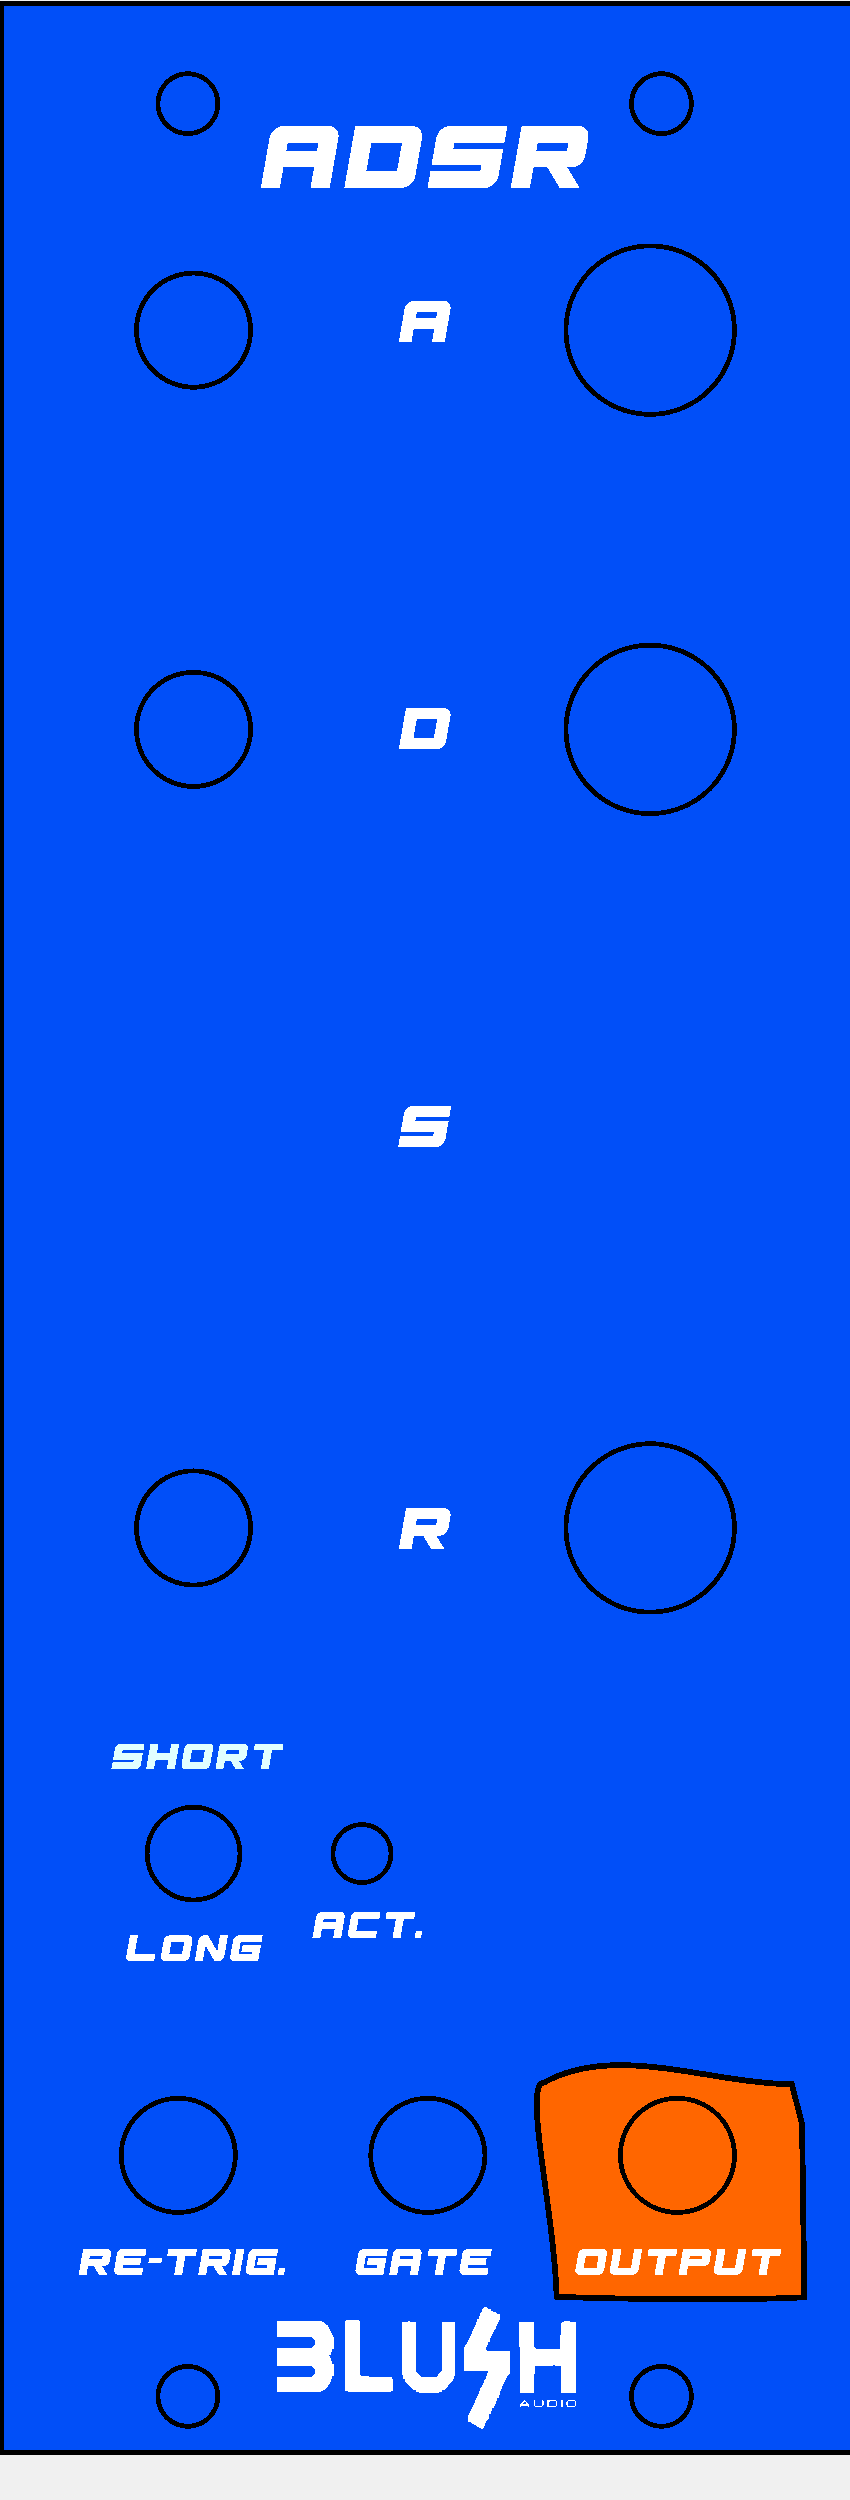
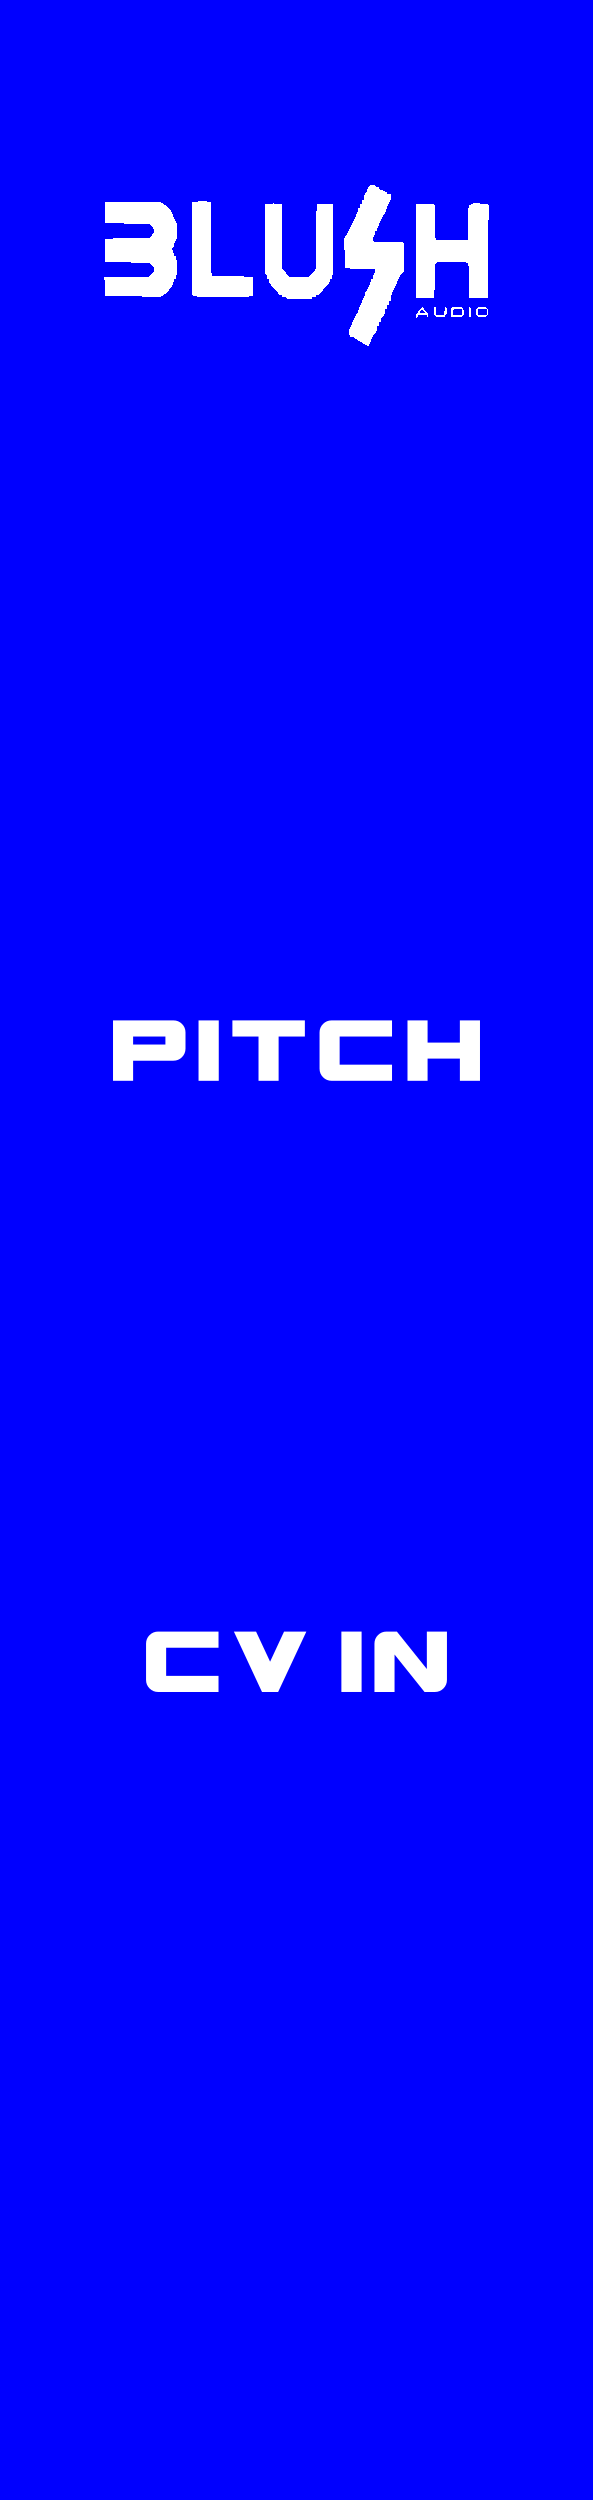
- <svg xmlns="http://www.w3.org/2000/svg" width="45.39mm" height="133.579mm" viewBox="4010 2874.6 178.7 525.9" version="1.1" id="svg101">
-   <defs id="defs105" />
-   <style type="text/css" id="style11">
- *[layerid="1"] {stroke:#000000;fill:#000000;}
- *[layerid="2"] {stroke:#000000;fill:#000000;}
- *[layerid="3"] {stroke:#000000;fill:#000000;}
- *[layerid="4"] {stroke:#000000;fill:#000000;}
- *[layerid="5"] {stroke:#000000;fill:#000000;}
- *[layerid="6"] {stroke:#000000;fill:#000000;}
- *[layerid="7"] {stroke:#000000;fill:#000000;}
- *[layerid="8"] {stroke:#000000;fill:#000000;}
- *[layerid="9"] {stroke:#000000;fill:#000000;}
- *[layerid="10"] {stroke:#000000;fill:#000000;}
- *[layerid="11"] {stroke:#000000;fill:#000000;}
- *[layerid="12"] {stroke:#000000;fill:#000000;}
- *[layerid="13"] {stroke:#000000;fill:#000000;}
- *[layerid="14"] {stroke:#000000;fill:#000000;}
- *[layerid="15"] {stroke:#000000;fill:#000000;}
- *[layerid="19"] {stroke:#000000;fill:#000000;}
- *[layerid="21"] {stroke:#000000;fill:#000000;}
- *[layerid="22"] {stroke:#000000;fill:#000000;}
- *[layerid="23"] {stroke:#000000;fill:#000000;}
- *[layerid="24"] {stroke:#000000;fill:#000000;}
- *[layerid="25"] {stroke:#000000;fill:#000000;}
- *[layerid="26"] {stroke:#000000;fill:#000000;}
- *[layerid="27"] {stroke:#000000;fill:#000000;}
- *[layerid="28"] {stroke:#000000;fill:#000000;}
- *[layerid="29"] {stroke:#000000;fill:#000000;}
- *[layerid="30"] {stroke:#000000;fill:#000000;}
- *[layerid="31"] {stroke:#000000;fill:#000000;}
- *[layerid="32"] {stroke:#000000;fill:#000000;}
- *[layerid="33"] {stroke:#000000;fill:#000000;}
- *[layerid="34"] {stroke:#000000;fill:#000000;}
- *[layerid="35"] {stroke:#000000;fill:#000000;}
- *[layerid="36"] {stroke:#000000;fill:#000000;}
- *[layerid="37"] {stroke:#000000;fill:#000000;}
- *[layerid="38"] {stroke:#000000;fill:#000000;}
- *[layerid="39"] {stroke:#000000;fill:#000000;}
- *[layerid="40"] {stroke:#000000;fill:#000000;}
- *[layerid="41"] {stroke:#000000;fill:#000000;}
- *[layerid="42"] {stroke:#000000;fill:#000000;}
- *[layerid="43"] {stroke:#000000;fill:#000000;}
- *[layerid="44"] {stroke:#000000;fill:#000000;}
- *[layerid="45"] {stroke:#000000;fill:#000000;}
- *[layerid="46"] {stroke:#000000;fill:#000000;}
- *[layerid="47"] {stroke:#000000;fill:#000000;}
- *[layerid="48"] {stroke:#000000;fill:#000000;}
- *[layerid="49"] {stroke:#000000;fill:#000000;}
- *[layerid="50"] {stroke:#000000;fill:#000000;}
- *[layerid="51"] {stroke:#000000;fill:#000000;}
- *[layerid="52"] {stroke:#000000;fill:#000000;}
- *[layerid="99"] {stroke:#000000;fill:#000000;}
- *[layerid="100"] {stroke:#000000;fill:#000000;}
- *[layerid="101"] {stroke:#000000;fill:#000000;}
- *[layerid="Hole"] {stroke:#000000;fill:#000000;}
- *[layerid="DRCError"] {stroke:#000000;fill:#000000;}
- *[fill="none"] {fill: none;}
- *[stroke="none"] {stroke: none;}
- path, polyline, polygon, line {stroke-linecap:round;}
- g[c_partid="part_pad"][layerid="1"] ellipse:not([c_etype="pad_outer"]) {fill:#000000;}
- g[c_partid="part_pad"][layerid="1"] polygon:not([c_etype="pad_outer"]) {fill:#000000;}
- g[c_partid="part_pad"][layerid="1"] polyline:not([c_etype="pad_outer"]) {stroke:#000000;}
- g[c_partid="part_pad"][layerid="2"] ellipse:not([c_etype="pad_outer"]) {fill:#000000;}
- g[c_partid="part_pad"][layerid="2"] polygon:not([c_etype="pad_outer"]) {fill:#000000;}
- g[c_partid="part_pad"][layerid="2"] polyline:not([c_etype="pad_outer"]) {stroke:#000000;}
- g[c_partid="part_pad"][layerid="11"] ellipse:not([c_etype="pad_outer"]) {fill:#000000;}
- g[c_partid="part_pad"][layerid="11"] polygon:not([c_etype="pad_outer"]) {fill:#000000;}
- g[c_partid="part_pad"][layerid="11"] polyline:not([c_etype="pad_outer"]) {stroke:#000000;}
- g[c_partid="part_pad"][layerid="11"] circle {fill:#FFFFFF;}
- g[c_partid="part_pad"][layerid="11"] &gt; polyline:nth-of-type(2) {stroke:#FFFFFF;}
- g[c_partid="part_pad"][layerid="11"][c_shape="ELLIPSE"]  polyline:nth-last-of-type(1) {stroke:#FFFFFF;}
- g[c_partid="part_pad"][layerid="11"][c_shape="RECT"]  polyline:nth-last-of-type(1) {stroke:#FFFFFF;}
- g[c_partid="part_pad"][layerid="11"][c_shape="POLYGON"]  polyline:nth-last-of-type(1) {stroke:#FFFFFF;}
- g[c_partid="part_via"] &gt; * + circle, #gCurParts g[c_partid="part_via"] &gt; * + circle {fill:#FFFFFF;}
- g[c_partid="part_pad"] &gt; polygon[c_etype="pad_outer"], #gCurParts g[c_partid="part_pad"] &gt; polygon[c_etype="pad_outer"] {stroke-linejoin: miter;stroke-miterlimit: 100;}
- g[c_partid="part_hole"] &gt; circle {fill: #FFFFFF;}path, polyline, polygon {stroke-linejoin:round;}
- rect, circle, ellipse, polyline, line, polygon, path {shape-rendering:crispEdges;}
- </style>
-   <g id="layer1" style="display:inline">
-     <path style="fill:#ff6600;stroke-width:0.651" d="M 10.423,252.433 V 10.423 H 85.664 160.906 V 252.433 494.442 H 85.664 10.423 Z" id="path589" transform="matrix(1.041664,0,0,1.041664,4010,2874.6)" />
-     <path style="fill:#ff6600;stroke-width:0.651" d="M 10.423,252.433 V 10.423 H 85.664 160.906 V 252.433 494.442 H 85.664 10.423 Z" id="path628" transform="matrix(1.041664,0,0,1.041664,4010,2874.6)" />
-     <path style="fill:#ff6600;stroke-width:0.651" d="M 10.423,252.433 V 10.423 H 85.664 160.906 V 252.433 494.442 H 85.664 10.423 Z" id="path667" transform="matrix(1.041664,0,0,1.041664,4010,2874.6)" />
+ <svg xmlns="http://www.w3.org/2000/svg" width="30.48mm" height="128.5mm" viewBox="0 0 30.48 128.5" version="1.1" id="svg8">
+   <defs id="defs2" />
+   <g id="layer3" style="display:inline;mix-blend-mode:normal">
+     <rect style="display:inline;opacity:1;vector-effect:none;fill:#0000ff;fill-opacity:1;fill-rule:evenodd;stroke:none;stroke-width:0.649;stroke-linecap:butt;stroke-linejoin:miter;stroke-miterlimit:4;stroke-dasharray:none;stroke-dashoffset:0;stroke-opacity:1;paint-order:normal" id="rect420" width="30.48" height="128.5" x="5.9211732e-17" y="168.5" transform="translate(0,-168.5)" />
  </g>
-   <rect x="4010.351" y="2874.954" width="184.935" height="515.546" fill="#ffffff" stroke="none" id="rect13" style="fill:#014ff8;fill-opacity:1;stroke-width:1.007" />
-   <g c_partid="part_hole" c_etype="pinpart" c_shapetype="group" c_origin="4050.709,3112.024" layerid="11" id="gge42" locked="0" />
-   <g c_partid="part_hole" c_etype="pinpart" c_shapetype="group" c_origin="4146.772,3112.024" layerid="11" id="gge114" locked="0" />
-   <g c_partid="part_pcbtext" c_etype="pinpart" c_origin="4063.414,2914.122" c_rotation="0" c_mirror="0" id="gge1356" locked="0" layerid="3" c_shapetype="group" />
-   <g c_partid="part_pcbtext" c_etype="pinpart" c_origin="4092.867,3200.539" c_rotation="0" c_mirror="0" id="gge1423" locked="0" layerid="3" c_shapetype="group" />
-   <g c_partid="part_pcbtext" c_etype="pinpart" c_origin="4025.906,3353.098" c_rotation="0" c_mirror="0" id="gge1459" locked="0" layerid="3" c_shapetype="group" />
-   <polyline points="4020 2884.595 4178.661 2884.595 4178.661 3390.5 4020 3390.5 4020 2884.595" stroke-width="1" stroke-linecap="round" fill="none" layerid="10" net="" id="gge819" locked="0" transform="matrix(1.166612,0,0,1.018305,-679.5889,-62.06242)" />
-   <path style="fill:#ff6600;stroke:#000000;stroke-width:1.216px;stroke-linecap:butt;stroke-linejoin:miter;stroke-opacity:1" d="m 4124.467,3312.669 c 15.249,-8.341 34.726,0.234 52.09,0.352 l 2.166,8.383 0.48,36.439 c -12.002,0.748 -40.095,0.413 -52.09,-0.11 -0.608,-18.494 -7.14,-44.939 -2.646,-45.063 z" id="path5461" />
-   <g id="layer2" style="display:inline">
-     <g c_partid="part_hole" c_etype="pinpart" c_shapetype="group" c_origin="4049.528,2896.406" layerid="11" id="gge16" locked="1" transform="translate(-5.1980535e-5,-1.9111992e-5)">
-       <circle cx="4049.528" cy="2896.406" r="6.299" stroke-width="1" fill-opacity="0" id="circle15" />
+   <g id="layer4" style="display:inline;mix-blend-mode:normal">
+     <path d="m 18.95,9.598 c -0.043,0.053 -0.078,0.136 -0.078,0.184 0,0.048 -0.016,0.088 -0.035,0.089 -0.042,0 -0.152,0.256 -0.152,0.353 v 0.069 h -0.047 -0.047 v 0.105 0.105 h -0.047 -0.047 v 0.105 0.105 h -0.047 -0.047 v 0.077 c 0,0.043 -0.045,0.167 -0.101,0.277 -0.055,0.11 -0.181,0.374 -0.279,0.587 -0.098,0.213 -0.211,0.429 -0.252,0.48 l -0.074,0.092 0.013,0.785 0.013,0.785 0.786,0.015 0.786,0.015 -0.031,0.144 c -0.017,0.079 -0.049,0.152 -0.071,0.161 -0.022,0.01 -0.04,0.063 -0.04,0.119 v 0.101 h -0.047 -0.047 v 0.074 c 0,0.088 -0.196,0.524 -0.246,0.55 -0.019,0.01 -0.035,0.048 -0.035,0.085 0,0.037 -0.084,0.252 -0.188,0.477 -0.103,0.225 -0.188,0.442 -0.188,0.482 0,0.039 -0.016,0.072 -0.036,0.072 -0.02,0 -0.074,0.089 -0.12,0.198 -0.046,0.109 -0.135,0.304 -0.198,0.435 -0.117,0.244 -0.136,0.351 -0.086,0.496 l 0.029,0.083 h 0.079 c 0.044,0 0.099,0.02 0.124,0.045 0.064,0.065 0.679,0.429 0.725,0.429 0.042,0 0.187,-0.298 0.187,-0.384 0,-0.028 0.037,-0.09 0.082,-0.137 0.106,-0.11 0.199,-0.298 0.199,-0.4 v -0.08 h 0.047 0.047 V 16.669 16.564 h 0.047 0.047 v -0.105 -0.105 h 0.043 c 0.05,0 0.191,-0.298 0.191,-0.403 v -0.071 h 0.047 0.047 v -0.105 -0.105 h 0.047 0.047 v -0.105 -0.105 h 0.047 0.047 v -0.123 -0.123 l 0.233,-0.515 0.233,-0.515 0.099,-0.097 0.099,-0.097 0.012,-0.517 c 0.006,-0.284 0.003,-0.629 -0.009,-0.767 l -0.021,-0.25 h -0.736 -0.736 l -0.049,-0.055 -0.049,-0.055 0.022,-0.129 0.022,-0.129 h 0.041 0.041 v -0.105 -0.105 h 0.047 0.047 l 0.004,-0.092 c 0.003,-0.051 0.065,-0.211 0.14,-0.356 0.075,-0.145 0.149,-0.305 0.165,-0.356 0.016,-0.051 0.048,-0.092 0.071,-0.092 h 0.041 v -0.074 c 0,-0.041 0.063,-0.209 0.141,-0.374 l 0.141,-0.301 V 10.103 9.976 h -0.094 -0.094 v -0.04 c 0,-0.048 -0.228,-0.171 -0.315,-0.171 h -0.062 l -0.027,-0.079 -0.027,-0.079 h -0.086 c -0.047,0 -0.099,-0.024 -0.115,-0.053 l -0.029,-0.053 h -0.107 -0.107 l -0.078,0.096 m -8.998,0.783 -0.082,0.024 v 2.387 2.387 l 0.147,0.033 0.147,0.033 h 1.319 1.319 l 0.107,-0.032 0.107,-0.032 -0.013,-0.481 -0.013,-0.481 -1.038,-0.014 -1.038,-0.014 -0.028,-0.118 -0.028,-0.118 v -1.773 -1.773 l -0.074,-0.032 c -0.083,-0.036 -0.702,-0.033 -0.828,0.004 m -4.564,0.086 c -0.013,0.039 -0.018,0.282 -0.01,0.54 l 0.014,0.47 1.14,0.014 1.14,0.014 0.114,0.128 0.114,0.128 v 0.11 0.11 l -0.114,0.128 -0.114,0.128 -1.14,0.014 -1.14,0.014 v 0.606 0.606 l 1.147,0.014 1.147,0.014 0.108,0.114 0.108,0.114 v 0.107 0.107 L 7.777,14.099 7.651,14.247 H 6.509 5.367 l 0.013,0.487 0.013,0.487 1.428,0.014 1.428,0.014 0.143,-0.076 c 0.228,-0.122 0.541,-0.551 0.541,-0.741 v -0.08 h 0.047 0.047 v -0.105 -0.105 h 0.047 0.047 v -0.395 -0.395 h -0.047 -0.047 v -0.105 -0.105 h -0.047 -0.047 v -0.08 c 0,-0.044 -0.026,-0.13 -0.059,-0.191 l -0.059,-0.112 0.059,-0.024 c 0.032,-0.013 0.059,-0.053 0.059,-0.088 0,-0.094 0.111,-0.348 0.152,-0.348 h 0.035 v -0.362 -0.362 L 8.936,11.167 8.75,10.76 8.621,10.646 C 8.55,10.583 8.441,10.502 8.38,10.466 L 8.267,10.4 H 6.841 5.415 l -0.024,0.07 m 8.291,0.017 -0.059,0.027 v 1.784 1.784 l 0.047,0.033 0.047,0.033 v 0.102 0.102 h 0.047 0.047 v 0.079 0.079 l 0.277,0.317 0.277,0.317 h 0.074 0.074 v 0.053 0.053 h 0.091 0.091 l 0.029,0.053 0.029,0.053 h 0.627 0.627 l 0.029,-0.053 0.029,-0.053 h 0.091 0.091 v -0.053 -0.053 h 0.077 0.077 l 0.275,-0.324 0.275,-0.324 v -0.071 -0.071 h 0.047 0.047 v -0.105 -0.105 h 0.047 0.047 v -1.817 -1.817 l -0.107,-0.03 c -0.059,-0.016 -0.254,-0.023 -0.434,-0.014 l -0.327,0.016 -0.012,1.668 -0.012,1.668 -0.192,0.216 -0.192,0.216 H 15.382 14.901 l -0.193,-0.211 -0.193,-0.211 v -1.655 -1.654 l -0.074,-0.032 c -0.088,-0.038 -0.673,-0.035 -0.758,0.003 m 7.783,0.003 -0.106,0.023 0.012,2.407 0.012,2.407 h 0.469 0.469 l 0.024,-0.879 0.024,-0.879 0.039,-0.044 0.039,-0.044 0.615,-0.017 0.615,-0.017 0.201,0.034 0.2,0.034 0.013,0.906 0.013,0.906 h 0.492 0.492 l 0.012,-2.404 0.012,-2.404 -0.147,-0.033 c -0.081,-0.018 -0.259,-0.033 -0.396,-0.033 h -0.249 l -0.119,0.051 -0.119,0.051 -0.013,0.885 -0.013,0.885 -0.797,0.015 -0.797,0.015 -0.059,-0.09 -0.059,-0.09 v -0.827 -0.827 l -0.106,-0.032 c -0.116,-0.035 -0.606,-0.032 -0.774,0.004 m 0.091,5.461 -0.149,0.172 v 0.1 0.1 l 0.056,-0.063 0.056,-0.063 h 0.202 0.202 v 0.053 c 0,0.029 0.021,0.053 0.047,0.053 h 0.047 v -0.092 -0.092 l -0.156,-0.17 -0.156,-0.17 -0.149,0.172 m 0.742,0.013 v 0.188 l 0.067,0.075 0.067,0.075 h 0.197 0.198 l 0.062,-0.092 0.062,-0.092 v -0.142 -0.142 l -0.044,-0.031 -0.044,-0.03 -0.015,0.199 -0.015,0.199 -0.223,0.016 -0.223,0.016 v -0.214 -0.214 h -0.047 -0.047 v 0.188 m 0.922,-0.153 c -0.017,0.019 -0.031,0.138 -0.031,0.264 v 0.228 h 0.261 0.261 l 0.067,-0.075 0.067,-0.075 v -0.113 -0.113 l -0.067,-0.075 -0.067,-0.075 h -0.23 c -0.126,0 -0.244,0.016 -0.261,0.035 m 0.907,0.228 v 0.27 l 0.047,-0.033 0.047,-0.033 v -0.205 -0.205 l -0.047,-0.033 -0.047,-0.033 v 0.27 m 0.387,-0.185 -0.059,0.075 v 0.111 0.111 l 0.067,0.075 0.067,0.075 h 0.194 0.194 l 0.067,-0.075 0.067,-0.075 v -0.113 -0.113 l -0.067,-0.075 -0.067,-0.075 -0.203,0.003 -0.203,0.003 -0.059,0.075 m -2.684,0.207 c 0,0.016 -0.053,0.03 -0.117,0.03 h -0.117 v -0.042 c 0,-0.023 0.024,-0.069 0.053,-0.102 l 0.053,-0.06 0.064,0.072 c 0.035,0.04 0.064,0.085 0.064,0.102 m 1.923,-0.023 V 16.201 h -0.234 -0.234 v -0.123 c 0,-0.17 0.032,-0.193 0.266,-0.193 h 0.203 v 0.158 m 1.266,0 v 0.158 h -0.234 -0.234 v -0.158 -0.158 h 0.234 0.234 v 0.158" id="gge1502" stroke="none" layerid="3" style="display:inline;fill:#ffffff;fill-opacity:1;stroke:none;stroke-width:0.318;stroke-linecap:round;stroke-linejoin:round;shape-rendering:crispEdges" />
+     <g aria-label="Pitch" id="text2164" style="font-size:5.644px;line-height:1.25;font-family:Excluded;-inkscape-font-specification:'Excluded, Normal';fill:#ffffff;stroke-width:0.265" transform="translate(0,0.5291666)">
+       <path d="m 8.914,51.919 q 0.26,0 0.44,0.181 0.181,0.181 0.181,0.44 v 0.83 q 0,0.254 -0.181,0.44 -0.181,0.181 -0.44,0.181 H 6.842 v 1.033 H 5.809 V 51.919 Z M 8.502,53.161 V 52.749 H 6.842 v 0.412 z" id="path11476" />
+       <path d="m 10.205,55.024 v -3.104 h 1.039 v 3.104 z" id="path11478" />
+       <path d="m 15.67,51.919 v 0.83 h -1.349 v 2.275 h -1.033 v -2.275 h -1.343 v -0.83 z" id="path11480" />
+       <path d="m 17.458,52.749 v 1.445 h 2.692 v 0.83 h -3.104 q -0.26,0 -0.44,-0.181 -0.181,-0.181 -0.181,-0.44 v -1.863 q 0,-0.26 0.181,-0.44 0.181,-0.181 0.44,-0.181 h 3.104 v 0.83 z" id="path11482" />
+       <path d="m 24.671,51.919 v 3.104 H 23.638 V 53.884 H 21.978 v 1.14 h -1.033 v -3.104 h 1.033 v 1.14 h 1.659 v -1.14 z" id="path11484" />
    </g>
-     <g c_partid="part_hole" c_etype="pinpart" c_shapetype="group" c_origin="4149.134,2896.406" layerid="11" id="gge1371" locked="1" transform="translate(-5.1980535e-5,-1.9111992e-5)">
-       <circle cx="4149.134" cy="2896.406" r="6.299" stroke-width="1" fill-opacity="0" id="circle60" />
-     </g>
-     <g c_partid="part_hole" c_etype="pinpart" c_shapetype="group" c_origin="4050.709,2944.043" layerid="11" id="gge32" locked="0" transform="translate(-5.1980535e-5,-1.9111992e-5)">
-       <circle cx="4050.709" cy="2944.043" r="12.008" stroke-width="1" fill-opacity="0" id="circle21" />
-     </g>
-     <g c_partid="part_hole" c_etype="pinpart" c_shapetype="group" c_origin="4146.772,2944.043" layerid="11" id="gge116" locked="0" transform="translate(-5.1980535e-5,-1.9111992e-5)">
-       <circle cx="4146.772" cy="2944.043" r="17.716" stroke-width="1" fill-opacity="0" id="circle42" />
-     </g>
-     <g c_partid="part_hole" c_etype="pinpart" c_shapetype="group" c_origin="4050.709,3028.032" layerid="11" id="gge37" locked="0" transform="translate(-5.1980535e-5,-1.9111992e-5)">
-       <circle cx="4050.709" cy="3028.032" r="12.008" stroke-width="1" fill-opacity="0" id="circle24" />
-     </g>
-     <g c_partid="part_hole" c_etype="pinpart" c_shapetype="group" c_origin="4146.772,3028.032" layerid="11" id="gge115" locked="0" transform="translate(-5.1980535e-5,-1.9111992e-5)">
-       <circle cx="4146.772" cy="3028.032" r="17.716" stroke-width="1" fill-opacity="0" id="circle39" />
-     </g>
-     <circle cx="4146.772" cy="3112.024" r="17.716" stroke-width="1" fill-opacity="0" id="circle36" transform="translate(-5.1980535e-5,-1.9111992e-5)" />
-     <circle cx="4050.709" cy="3112.024" r="12.008" stroke-width="1" fill-opacity="0" id="circle27" transform="translate(-5.1980535e-5,-1.9111992e-5)" />
-     <g c_partid="part_hole" c_etype="pinpart" c_shapetype="group" c_origin="4146.772,3196.012" layerid="11" id="gge113" locked="0" transform="translate(-5.1980535e-5,-1.9111992e-5)">
-       <circle cx="4146.772" cy="3196.012" r="17.716" stroke-width="1" fill-opacity="0" id="circle33" />
-     </g>
-     <g c_partid="part_hole" c_etype="pinpart" c_shapetype="group" c_origin="4050.709,3196.012" layerid="11" id="gge47" locked="0" transform="translate(-5.1980535e-5,-1.9111992e-5)">
-       <circle cx="4050.709" cy="3196.012" r="12.008" stroke-width="1" fill-opacity="0" id="circle30" />
-     </g>
-     <g c_partid="part_hole" c_etype="pinpart" c_shapetype="group" c_origin="4086.142,3264.516" layerid="11" id="gge1344" locked="0" transform="translate(-5.1980535e-5,-1.9111992e-5)">
-       <circle cx="4086.142" cy="3264.516" r="6.102" stroke-width="1" fill-opacity="0" id="circle57" />
-     </g>
-     <g c_partid="part_hole" c_etype="pinpart" c_shapetype="group" c_origin="4050.709,3264.516" layerid="11" id="gge1284" locked="0" transform="translate(-5.1980535e-5,-1.9111992e-5)">
-       <circle cx="4050.709" cy="3264.516" r="9.764" stroke-width="1" fill-opacity="0" id="circle45" />
-     </g>
-     <g c_partid="part_hole" c_etype="pinpart" c_shapetype="group" c_origin="4047.5,3328" layerid="11" id="gge1299" locked="0" transform="translate(-5.1980535e-5,-1.9111992e-5)">
-       <circle cx="4047.5" cy="3328" r="12.008" stroke-width="1" fill-opacity="0" id="circle48" />
-     </g>
-     <g c_partid="part_hole" c_etype="pinpart" c_shapetype="group" c_origin="4100,3328" layerid="11" id="gge1314" locked="0" transform="translate(-5.1980535e-5,-1.9111992e-5)">
-       <circle cx="4100" cy="3328" r="12.008" stroke-width="1" fill-opacity="0" id="circle51" />
-     </g>
-     <g c_partid="part_hole" c_etype="pinpart" c_shapetype="group" c_origin="4152.5,3328" layerid="11" id="gge1329" locked="0" transform="translate(-5.1980535e-5,-1.9111992e-5)">
-       <circle cx="4152.5" cy="3328" r="12.008" stroke-width="1" fill-opacity="0" id="circle54" />
-     </g>
-     <g c_partid="part_hole" c_etype="pinpart" c_shapetype="group" c_origin="4149.134,3378.689" layerid="11" id="gge1386" locked="1" transform="translate(-5.1980535e-5,-1.9111992e-5)">
-       <circle cx="4149.134" cy="3378.689" r="6.299" stroke-width="1" fill-opacity="0" id="circle63" />
-     </g>
-     <g c_partid="part_hole" c_etype="pinpart" c_shapetype="group" c_origin="4049.528,3378.689" layerid="11" id="gge21" locked="1" transform="translate(-5.1980535e-5,-1.9111992e-5)">
-       <circle cx="4049.528" cy="3378.689" r="6.299" stroke-width="1" fill-opacity="0" id="circle18" />
+     <g aria-label="CV In" id="text8312" style="font-size:5.644px;line-height:1.25;font-family:Excluded;-inkscape-font-specification:'Excluded, Normal';fill:#ffffff;stroke-width:0.265" transform="translate(0,0.5291667)">
+       <path d="m 8.54,84.164 v 1.445 h 2.692 v 0.83 H 8.128 q -0.26,0 -0.44,-0.181 Q 7.507,86.077 7.507,85.818 v -1.863 q 0,-0.26 0.181,-0.44 0.181,-0.181 0.44,-0.181 h 3.104 v 0.83 z" id="path11505" />
+       <path d="m 14.601,83.334 h 1.146 l -1.451,3.104 h -0.83 l -1.445,-3.104 h 1.14 l 0.722,1.547 z" id="path11507" />
+       <path d="m 17.547,86.438 v -3.104 h 1.039 v 3.104 z" id="path11509" />
+       <path d="m 22.973,83.334 v 2.484 q 0,0.26 -0.181,0.44 -0.181,0.181 -0.44,0.181 h -0.531 l -1.541,-1.925 v 1.925 h -1.033 v -2.484 q 0,-0.26 0.181,-0.44 0.181,-0.181 0.44,-0.181 h 0.531 l 1.541,1.925 v -1.925 z" id="path11511" />
    </g>
  </g>
-   <g id="layer3" style="display:inline">
-     <path c_fontsize="23.622" c_fontfamily="ExcludedItalic" c_text="ADSR" d="m 4069.557,2901.13 h 9.66 q 0.99,0 1.57,0.76 0.58,0.75 0.39,1.84 v 0 l -1.82,10.39 h -4.04 l 0.76,-4.32 h -6.45 l -0.76,4.32 h -4.01 l 1.82,-10.39 q 0.19,-1.09 1.04,-1.84 0.85,-0.76 1.84,-0.76 z m 0.68,5.2 h 6.45 l 0.31,-1.73 h -6.45 z m 14.48,-5.2 h 12.07 q 1,0 1.58,0.76 0.57,0.75 0.39,1.84 v 0 l -1.37,7.79 q -0.19,1.09 -1.04,1.85 -0.85,0.75 -1.85,0.75 v 0 h -12.07 z m 2.34,9.52 h 6.45 l 1.06,-6.05 h -6.44 z m 28.21,-1.3 0.61,-3.45 z m 0.85,-4.75 h -10.49 l -0.24,1.3 h 10.49 l -0.99,5.62 q 0,0.03 -0.01,0.06 -0.01,0.04 -0.01,0.06 v 0 q -0.24,1.04 -1.08,1.76 -0.84,0.72 -1.78,0.72 v 0 h -12.07 l 0.61,-3.47 h 10.47 l 0.23,-1.3 h -10.49 l 1,-5.62 q 0,-0.03 0.01,-0.06 0.01,-0.04 0.01,-0.06 v 0 q 0.24,-1.04 1.07,-1.76 0.84,-0.72 1.79,-0.72 v 0 h 12.09 z m 3.61,-3.47 h 12.07 q 0.99,0 1.57,0.76 0.58,0.75 0.39,1.84 v 0 l -0.61,3.47 q -0.19,1.09 -1.03,1.84 -0.84,0.76 -1.83,0.76 v 0 h -0.97 l 2.62,4.32 h -4.2 l -2.62,-4.32 h -2.88 l -0.78,4.32 h -4.02 z m 3.1,5.2 h 6.45 l 0.3,-1.73 h -6.45 z" stroke="none" stroke-width="0.8" id="path66" transform="translate(-5.1980535e-5,-1.9111992e-5)" style="fill:#ffffff" />
-     <g c_partid="part_pcbtext" c_etype="pinpart" c_origin="4092.914,2946.602" c_rotation="0" c_mirror="0" id="gge1396" locked="0" layerid="3" c_shapetype="group" transform="translate(-5.1980535e-5,-1.9111992e-5)" style="fill:#ffffff">
-       <path c_fontsize="15.748" c_fontfamily="ExcludedItalic" c_text="A" d="m 4097.011,2937.936 h 6.44 q 0.66,0 1.05,0.51 0.38,0.5 0.26,1.23 v 0 l -1.22,6.93 h -2.69 l 0.5,-2.89 h -4.3 l -0.5,2.89 h -2.68 l 1.22,-6.93 q 0.12,-0.73 0.69,-1.23 0.57,-0.51 1.23,-0.51 z m 0.45,3.47 h 4.3 l 0.21,-1.15 h -4.3 z" stroke="none" stroke-width="0.8" id="path69" style="fill:#ffffff" />
-     </g>
-     <g c_partid="part_pcbtext" c_etype="pinpart" c_origin="4092.864,3032.232" c_rotation="0" c_mirror="0" id="gge1405" locked="0" layerid="3" c_shapetype="group" transform="translate(-5.1980535e-5,-1.9111992e-5)" style="fill:#ffffff">
-       <path c_fontsize="15.748" c_fontfamily="ExcludedItalic" c_text="D" d="m 4095.396,3023.57 h 8.05 q 0.66,0 1.05,0.5 0.38,0.51 0.26,1.23 v 0 l -0.92,5.2 q -0.12,0.72 -0.69,1.23 -0.57,0.5 -1.23,0.5 v 0 h -8.04 z m 1.56,6.35 h 4.3 l 0.71,-4.03 h -4.3 z" stroke="none" stroke-width="0.8" id="path72" style="fill:#ffffff" />
-     </g>
-     <g c_partid="part_pcbtext" c_etype="pinpart" c_origin="4092.724,3115.894" c_rotation="0" c_mirror="0" id="gge1414" locked="0" layerid="3" c_shapetype="group" transform="translate(-5.1980535e-5,-1.9111992e-5)" style="fill:#ffffff;fill-opacity:1">
-       <path c_fontsize="15.748" c_fontfamily="ExcludedItalic" c_text="S" d="m 4103.956,3112.713 0.41,-2.3 z m 0.56,-3.17 h -6.99 l -0.16,0.87 h 7 l -0.66,3.75 q 0,0.01 -0.01,0.04 -0.01,0.02 -0.01,0.04 v 0 q -0.16,0.69 -0.72,1.17 -0.56,0.48 -1.19,0.48 v 0 h -8.04 l 0.41,-2.31 h 6.97 l 0.16,-0.87 h -6.99 l 0.66,-3.75 q 0,-0.01 0.01,-0.04 0.01,-0.02 0.01,-0.04 v 0 q 0.15,-0.69 0.71,-1.17 0.56,-0.48 1.19,-0.48 v 0 h 8.06 z" stroke="none" stroke-width="0.8" id="path75" style="fill:#ffffff;fill-opacity:1" />
-     </g>
-     <path c_fontsize="15.748" c_fontfamily="ExcludedItalic" c_text="R" d="m 4095.401,3191.877 h 8.05 q 0.66,0 1.05,0.5 0.38,0.51 0.26,1.23 v 0 l -0.41,2.32 q -0.13,0.72 -0.69,1.23 -0.56,0.5 -1.22,0.5 v 0 h -0.64 l 1.74,2.88 h -2.8 l -1.75,-2.88 h -1.92 l -0.52,2.88 h -2.68 z m 2.06,3.47 h 4.3 l 0.21,-1.15 h -4.3 z" stroke="none" stroke-width="0.8" id="path78" transform="translate(-5.1980535e-5,-1.9111992e-5)" style="fill:#ffffff;fill-opacity:1" />
-     <g c_partid="part_pcbtext" c_etype="pinpart" c_origin="4032.795,3246.799" c_rotation="0" c_mirror="0" id="gge1432" locked="0" layerid="3" c_shapetype="group" transform="translate(-5.1980535e-5,-1.9111992e-5)" style="fill:#e1ffff;fill-opacity:1">
-       <path c_fontsize="9.842" c_fontfamily="ExcludedItalic" c_text="SHORT" d="m 4039.814,3244.808 0.25,-1.43 z m 0.35,-1.98 h -4.37 l -0.1,0.55 h 4.37 l -0.41,2.34 q 0,0.01 0,0.02 -0.01,0.02 -0.01,0.03 v 0 q -0.1,0.43 -0.45,0.73 -0.35,0.3 -0.74,0.3 v 0 h -5.03 l 0.26,-1.45 h 4.36 l 0.09,-0.54 h -4.37 l 0.42,-2.34 q 0,-0.01 0,-0.02 0.01,-0.02 0.01,-0.03 v 0 q 0.1,-0.43 0.45,-0.73 0.35,-0.3 0.74,-0.3 v 0 h 5.04 z m 5.87,-1.44 h 1.68 l -0.95,5.41 h -1.69 l 0.36,-1.99 h -2.69 l -0.35,1.99 h -1.68 l 0.96,-5.41 h 1.67 l -0.34,1.99 h 2.67 z m 3.91,3.96 h 2.68 l 0.45,-2.52 h -2.69 z m 0.03,-3.96 h 4.02 q 0.41,0 0.66,0.31 0.24,0.32 0.16,0.77 v 0 l -0.57,3.25 q -0.08,0.45 -0.44,0.77 -0.35,0.31 -0.76,0.31 v 0 h -4.03 q -0.41,0 -0.65,-0.31 -0.24,-0.32 -0.17,-0.77 v 0 l 0.57,-3.25 q 0.08,-0.45 0.44,-0.77 0.35,-0.31 0.77,-0.31 z m 6.28,0 h 5.03 q 0.42,0 0.66,0.31 0.24,0.32 0.16,0.77 v 0 l -0.25,1.45 q -0.08,0.45 -0.43,0.76 -0.35,0.32 -0.77,0.32 v 0 h -0.4 l 1.09,1.8 h -1.75 l -1.09,-1.8 h -1.2 l -0.33,1.8 h -1.67 z m 1.29,2.16 h 2.69 l 0.13,-0.72 h -2.69 z m 6.07,-2.16 h 6.04 l -0.26,1.44 h -2.18 l -0.7,3.97 h -1.68 l 0.71,-3.97 h -2.19 z" stroke="none" stroke-width="0.8" id="path81" style="fill:#e1ffff;fill-opacity:1" />
-     </g>
-     <g c_partid="part_pcbtext" c_etype="pinpart" c_origin="4035.748,3287.154" c_rotation="0" c_mirror="0" id="gge1441" locked="0" layerid="3" c_shapetype="group" transform="translate(-5.1980535e-5,-1.9111992e-5)" style="fill:#ffffff;fill-opacity:1">
-       <path c_fontsize="9.842" c_fontfamily="ExcludedItalic" c_text="LONG" d="m 4038.308,3285.706 h 4.36 l -0.25,1.45 h -5.04 q -0.41,0 -0.65,-0.32 -0.24,-0.31 -0.16,-0.77 v 0 l 0.77,-4.33 h 1.67 z m 7.29,0 h 2.69 l 0.44,-2.52 h -2.68 z m 0.03,-3.97 h 4.03 q 0.41,0 0.65,0.32 0.24,0.31 0.16,0.77 v 0 l -0.57,3.24 q -0.07,0.46 -0.43,0.77 -0.35,0.32 -0.77,0.32 v 0 h -4.02 q -0.42,0 -0.66,-0.32 -0.24,-0.31 -0.16,-0.77 v 0 l 0.57,-3.24 q 0.08,-0.46 0.43,-0.77 0.36,-0.32 0.77,-0.32 z m 10.65,0 h 1.68 l -0.76,4.33 q -0.08,0.46 -0.44,0.77 -0.35,0.32 -0.76,0.32 v 0 h -0.86 l -1.91,-3.36 -0.59,3.36 h -1.67 l 0.75,-4.33 q 0.08,-0.46 0.44,-0.77 0.35,-0.32 0.77,-0.32 v 0 h 0.85 l 1.91,3.36 z m 8.72,1.45 h -4.37 l -0.44,2.52 h 2.69 l 0.09,-0.54 h -2.18 l 0.26,-1.44 h 3.85 l -0.6,3.43 h -5.04 q -0.41,0 -0.65,-0.32 -0.24,-0.31 -0.16,-0.77 v 0 l 0.57,-3.24 q 0.08,-0.46 0.43,-0.77 0.36,-0.32 0.77,-0.32 v 0 h 5.04 z" stroke="none" stroke-width="0.8" id="path84" style="fill:#ffffff;fill-opacity:1" />
-     </g>
-     <g c_partid="part_pcbtext" c_etype="pinpart" c_origin="4075.118,3282.232" c_rotation="0" c_mirror="0" id="gge1450" locked="0" layerid="3" c_shapetype="group" transform="translate(-5.1980535e-5,-1.9111992e-5)" style="fill:#feffff;fill-opacity:1">
-       <path c_fontsize="9.842" c_fontfamily="ExcludedItalic" c_text="ACT." d="m 4077.676,3276.815 h 4.03 q 0.41,0 0.65,0.32 0.24,0.31 0.16,0.77 v 0 l -0.75,4.33 h -1.69 l 0.32,-1.8 h -2.69 l -0.31,1.8 h -1.68 l 0.76,-4.33 q 0.08,-0.46 0.43,-0.77 0.36,-0.32 0.77,-0.32 z m 0.29,2.17 h 2.68 l 0.13,-0.72 h -2.69 z m 11.82,-0.72 h -4.37 l -0.45,2.52 h 4.36 l -0.24,1.45 h -5.04 q -0.41,0 -0.66,-0.32 -0.24,-0.31 -0.16,-0.77 v 0 l 0.57,-3.24 q 0.08,-0.46 0.44,-0.77 0.35,-0.32 0.76,-0.32 v 0 h 5.04 z m 1.56,-1.45 h 6.05 l -0.26,1.45 h -2.19 l -0.69,3.97 h -1.69 l 0.71,-3.97 h -2.18 z m 7.22,5.42 h -1.34 l 0.25,-1.45 h 1.34 z" stroke="none" stroke-width="0.8" id="path87" style="fill:#feffff;fill-opacity:1" />
-     </g>
-     <path c_fontsize="9.842" c_fontfamily="ExcludedItalic" c_text="RE-TRIG." d="m 4027.488,3347.684 h 5.03 q 0.42,0 0.66,0.32 0.24,0.31 0.16,0.76 v 0 l -0.26,1.45 q -0.08,0.45 -0.43,0.77 -0.34,0.31 -0.76,0.31 v 0 h -0.4 l 1.09,1.8 h -1.75 l -1.09,-1.8 h -1.2 l -0.33,1.8 h -1.67 z m 1.29,2.17 h 2.69 l 0.13,-0.72 h -2.69 z m 11.79,-0.72 h -4.37 l -0.09,0.54 h 3.61 l -0.26,1.44 h -3.6 l -0.1,0.54 h 4.36 l -0.25,1.44 h -5.04 q -0.41,0 -0.65,-0.31 -0.24,-0.32 -0.16,-0.77 v 0 l 0.57,-3.25 q 0.08,-0.45 0.43,-0.76 0.36,-0.32 0.77,-0.32 v 0 h 5.04 z m 3.36,1.49 h -2.72 l 0.17,-0.96 h 2.72 z m 1.49,-2.94 h 6.04 l -0.26,1.45 h -2.18 l -0.7,3.96 h -1.68 l 0.7,-3.96 h -2.18 z m 7.23,0 h 5.03 q 0.41,0 0.65,0.32 0.24,0.31 0.17,0.76 v 0 l -0.26,1.45 q -0.08,0.45 -0.43,0.77 -0.35,0.31 -0.76,0.31 v 0 h -0.4 l 1.09,1.8 h -1.75 l -1.1,-1.8 h -1.2 l -0.32,1.8 h -1.67 z m 1.29,2.17 h 2.69 l 0.12,-0.72 h -2.68 z m 6.52,3.24 h -1.67 l 0.96,-5.41 h 1.67 z m 7.81,-3.96 h -4.37 l -0.44,2.52 h 2.68 l 0.1,-0.54 h -2.18 l 0.25,-1.44 h 3.86 l -0.6,3.42 h -5.04 q -0.41,0 -0.65,-0.31 -0.24,-0.32 -0.17,-0.77 v 0 l 0.58,-3.25 q 0.07,-0.45 0.43,-0.76 0.35,-0.32 0.77,-0.32 v 0 h 5.04 z m 1.49,3.96 h -1.34 l 0.25,-1.44 h 1.34 z" stroke="none" stroke-width="0.8" id="path90" transform="translate(-5.1980535e-5,-1.9111992e-5)" style="fill:#ffffff;fill-opacity:1" />
-     <g c_partid="part_pcbtext" c_etype="pinpart" c_origin="4083.976,3353.098" c_rotation="0" c_mirror="0" id="gge1468" locked="0" layerid="3" c_shapetype="group" transform="translate(-5.1980535e-5,-1.9111992e-5)" style="fill:#ffffff;fill-opacity:1">
-       <path c_fontsize="9.842" c_fontfamily="ExcludedItalic" c_text="GATE" d="m 4091.349,3349.135 h -4.37 l -0.44,2.52 h 2.68 l 0.1,-0.55 h -2.18 l 0.25,-1.43 h 3.86 l -0.6,3.42 h -5.04 q -0.41,0 -0.65,-0.31 -0.24,-0.32 -0.17,-0.77 v 0 l 0.58,-3.25 q 0.07,-0.45 0.43,-0.77 0.35,-0.31 0.77,-0.31 v 0 h 5.04 z m 2.48,-1.45 h 4.03 q 0.41,0 0.65,0.31 0.24,0.32 0.16,0.77 v 0 l -0.76,4.33 h -1.68 l 0.32,-1.8 h -2.69 l -0.32,1.8 h -1.67 l 0.76,-4.33 q 0.08,-0.45 0.43,-0.77 0.36,-0.31 0.77,-0.31 z m 0.29,2.16 h 2.68 l 0.13,-0.71 h -2.69 z m 6.09,-2.16 h 6.04 l -0.25,1.45 h -2.19 l -0.7,3.96 h -1.68 l 0.71,-3.96 h -2.19 z m 13.02,1.45 h -4.37 l -0.09,0.54 h 3.6 l -0.25,1.43 h -3.6 l -0.1,0.55 h 4.36 l -0.25,1.44 h -5.04 q -0.41,0 -0.65,-0.31 -0.24,-0.32 -0.17,-0.77 v 0 l 0.58,-3.25 q 0.07,-0.45 0.43,-0.77 0.35,-0.31 0.77,-0.31 v 0 h 5.04 z" stroke="none" stroke-width="0.8" id="path93" style="fill:#ffffff;fill-opacity:1" />
-     </g>
-     <g c_partid="part_pcbtext" c_etype="pinpart" c_origin="4130.236,3353.098" c_rotation="0" c_mirror="0" id="gge1477" locked="0" layerid="3" c_shapetype="group" transform="translate(-5.1980535e-5,-1.9111992e-5)" style="fill:#ffffff;fill-opacity:1">
-       <path c_fontsize="9.842" c_fontfamily="ExcludedItalic" c_text="OUTPUT" d="m 4132.793,3351.647 h 2.69 l 0.44,-2.52 h -2.68 z m 0.03,-3.96 h 4.03 q 0.41,0 0.65,0.31 0.24,0.32 0.16,0.77 v 0 l -0.57,3.25 q -0.08,0.45 -0.43,0.77 -0.35,0.31 -0.77,0.31 v 0 h -4.02 q -0.42,0 -0.66,-0.31 -0.24,-0.32 -0.16,-0.77 v 0 l 0.57,-3.25 q 0.08,-0.45 0.43,-0.77 0.36,-0.31 0.77,-0.31 z m 10.61,0 h 1.68 l -0.76,4.33 q -0.08,0.45 -0.43,0.77 -0.35,0.31 -0.76,0.31 v 0 h -4.04 q -0.41,0 -0.65,-0.31 -0.24,-0.32 -0.17,-0.77 v 0 l 0.77,-4.33 h 1.67 l -0.69,3.96 h 2.68 z m 3.03,0 h 6.05 l -0.26,1.44 h -2.18 l -0.7,3.97 h -1.69 l 0.71,-3.97 h -2.18 z m 7.24,0 h 5.03 q 0.41,0 0.65,0.31 0.24,0.32 0.16,0.77 v 0 l -0.25,1.45 q -0.08,0.45 -0.43,0.77 -0.35,0.31 -0.76,0.31 v 0 h -3.36 l -0.32,1.8 h -1.68 z m 1.29,2.16 h 2.68 l 0.13,-0.72 h -2.69 z m 10.32,-2.16 h 1.68 l -0.76,4.33 q -0.08,0.45 -0.43,0.77 -0.35,0.31 -0.76,0.31 v 0 h -4.04 q -0.41,0 -0.65,-0.31 -0.24,-0.32 -0.17,-0.77 v 0 l 0.77,-4.33 h 1.67 l -0.69,3.96 h 2.68 z m 3.03,0 h 6.05 l -0.26,1.44 h -2.18 l -0.7,3.97 h -1.69 l 0.71,-3.97 h -2.18 z" stroke="none" stroke-width="0.8" id="path96" style="fill:#ffffff;fill-opacity:1" />
-     </g>
-     <path d="m 4111.569,3360.287 c -0.136,0.164 -0.247,0.421 -0.247,0.57 0,0.15 -0.051,0.273 -0.112,0.274 -0.134,0 -0.486,0.791 -0.486,1.091 v 0.212 h -0.15 -0.15 v 0.326 0.326 h -0.149 -0.15 v 0.326 0.326 h -0.15 -0.15 v 0.24 c 0,0.132 -0.145,0.517 -0.322,0.856 -0.177,0.339 -0.577,1.156 -0.888,1.815 -0.312,0.659 -0.674,1.327 -0.804,1.485 l -0.237,0.286 0.041,2.427 0.042,2.427 2.508,0.045 2.508,0.045 -0.1,0.444 c -0.055,0.244 -0.157,0.469 -0.226,0.499 -0.07,0.03 -0.127,0.195 -0.127,0.367 v 0.312 h -0.15 -0.149 v 0.229 c 0,0.272 -0.624,1.621 -0.785,1.7 -0.062,0.03 -0.112,0.148 -0.112,0.263 0,0.115 -0.269,0.779 -0.598,1.476 -0.329,0.697 -0.598,1.367 -0.598,1.489 0,0.122 -0.051,0.222 -0.114,0.222 -0.063,0 -0.235,0.275 -0.383,0.611 -0.148,0.336 -0.432,0.941 -0.632,1.345 -0.374,0.754 -0.434,1.087 -0.276,1.535 l 0.091,0.258 h 0.253 c 0.139,0 0.317,0.063 0.395,0.141 0.205,0.202 2.166,1.327 2.314,1.327 0.134,0 0.596,-0.921 0.596,-1.188 0,-0.088 0.118,-0.279 0.262,-0.425 0.337,-0.342 0.636,-0.923 0.636,-1.238 v -0.247 h 0.15 0.149 v -0.326 -0.326 h 0.15 0.15 v -0.326 -0.326 h 0.139 c 0.16,0 0.609,-0.921 0.609,-1.248 v -0.22 h 0.15 0.15 v -0.326 -0.326 h 0.15 0.149 v -0.326 -0.326 h 0.15 0.15 v -0.381 -0.381 l 0.744,-1.593 0.744,-1.593 0.316,-0.299 0.316,-0.299 0.038,-1.598 c 0.021,-0.879 0.01,-1.947 -0.028,-2.373 l -0.066,-0.774 h -2.348 -2.349 l -0.157,-0.171 -0.157,-0.171 0.07,-0.399 0.07,-0.399 h 0.132 0.132 v -0.326 -0.326 h 0.15 0.15 l 0.014,-0.285 c 0.01,-0.157 0.209,-0.652 0.448,-1.1 0.239,-0.448 0.476,-0.943 0.528,-1.1 0.051,-0.157 0.153,-0.285 0.225,-0.285 h 0.132 v -0.228 c 0,-0.125 0.202,-0.646 0.449,-1.157 l 0.449,-0.93 v -0.391 -0.391 h -0.299 -0.299 v -0.122 c 0,-0.148 -0.727,-0.53 -1.006,-0.53 h -0.199 l -0.086,-0.244 -0.086,-0.244 h -0.274 c -0.151,0 -0.316,-0.073 -0.367,-0.163 l -0.092,-0.163 h -0.342 -0.342 l -0.248,0.298 m -28.707,2.422 -0.262,0.075 v 7.384 7.384 l 0.467,0.102 0.468,0.102 h 4.207 4.207 l 0.342,-0.1 0.342,-0.1 -0.043,-1.487 -0.043,-1.487 -3.312,-0.044 -3.312,-0.044 -0.089,-0.364 -0.089,-0.363 v -5.484 -5.484 l -0.237,-0.099 c -0.266,-0.111 -2.24,-0.101 -2.643,0.013 m -14.559,0.267 c -0.042,0.119 -0.057,0.871 -0.033,1.671 l 0.044,1.454 3.637,0.044 3.637,0.044 0.364,0.397 0.364,0.397 v 0.341 0.341 l -0.364,0.397 -0.364,0.397 -3.637,0.044 -3.637,0.044 v 1.874 1.875 l 3.658,0.044 3.658,0.044 0.343,0.351 0.343,0.351 v 0.329 0.33 l -0.402,0.457 -0.402,0.457 h -3.643 -3.643 l 0.043,1.508 0.043,1.508 4.556,0.043 4.556,0.043 0.455,-0.236 c 0.729,-0.378 1.726,-1.704 1.726,-2.293 v -0.247 h 0.15 0.15 v -0.326 -0.326 h 0.149 0.15 v -1.222 -1.223 h -0.15 -0.149 v -0.326 -0.326 h -0.15 -0.15 v -0.247 c 0,-0.136 -0.084,-0.402 -0.187,-0.592 l -0.187,-0.345 0.187,-0.074 c 0.103,-0.041 0.187,-0.163 0.187,-0.272 0,-0.289 0.355,-1.076 0.486,-1.077 h 0.112 v -1.119 -1.118 l -0.594,-1.259 -0.594,-1.259 -0.411,-0.353 c -0.226,-0.194 -0.572,-0.445 -0.769,-0.557 l -0.358,-0.204 h -4.55 -4.55 l -0.076,0.217 m 26.451,0.054 -0.187,0.082 v 5.519 5.519 l 0.149,0.101 0.15,0.101 v 0.316 0.316 h 0.15 0.149 v 0.243 0.243 l 0.885,0.979 0.885,0.979 h 0.237 0.237 v 0.163 0.163 h 0.29 0.29 l 0.092,0.163 0.092,0.163 h 2.002 2.002 l 0.092,-0.163 0.092,-0.163 h 0.29 0.29 v -0.163 -0.163 h 0.246 0.246 l 0.876,-1.003 0.876,-1.003 v -0.22 -0.22 h 0.149 0.15 v -0.326 -0.326 h 0.15 0.15 v -5.62 -5.62 l -0.34,-0.093 c -0.187,-0.051 -0.809,-0.071 -1.384,-0.044 l -1.044,0.049 -0.039,5.158 -0.039,5.158 -0.614,0.669 -0.614,0.669 h -1.535 -1.535 l -0.616,-0.652 -0.616,-0.652 v -5.117 -5.117 l -0.237,-0.099 c -0.279,-0.117 -2.148,-0.11 -2.419,0.01 m 24.831,0.01 -0.338,0.071 0.039,7.446 0.039,7.446 h 1.496 1.496 l 0.075,-2.717 0.075,-2.717 0.124,-0.135 0.124,-0.135 1.963,-0.054 1.963,-0.054 0.64,0.105 0.64,0.104 0.041,2.802 0.041,2.802 h 1.571 1.571 l 0.039,-7.436 0.039,-7.436 -0.469,-0.102 c -0.258,-0.056 -0.826,-0.102 -1.263,-0.102 h -0.794 l -0.38,0.158 -0.38,0.157 -0.041,2.736 -0.041,2.736 -2.542,0.045 -2.542,0.045 -0.188,-0.28 -0.188,-0.28 v -2.558 -2.558 l -0.337,-0.098 c -0.369,-0.108 -1.933,-0.1 -2.47,0.013 m 0.289,16.889 -0.474,0.533 v 0.31 0.31 l 0.179,-0.196 0.179,-0.196 h 0.643 0.643 v 0.163 c 0,0.09 0.067,0.163 0.149,0.163 h 0.15 v -0.285 -0.285 l -0.496,-0.525 -0.496,-0.525 -0.474,0.533 m 2.368,0.04 v 0.582 l 0.214,0.233 0.214,0.233 h 0.63 0.63 l 0.199,-0.285 0.199,-0.285 v -0.439 -0.439 l -0.14,-0.095 -0.14,-0.094 -0.047,0.615 -0.047,0.615 -0.711,0.05 -0.711,0.05 v -0.661 -0.661 h -0.15 -0.15 v 0.582 m 2.942,-0.473 c -0.055,0.06 -0.1,0.426 -0.1,0.815 v 0.706 h 0.834 0.833 l 0.214,-0.233 0.214,-0.233 v -0.349 -0.349 l -0.214,-0.233 -0.214,-0.233 h -0.734 c -0.404,0 -0.779,0.049 -0.833,0.109 m 2.892,0.706 v 0.834 l 0.15,-0.101 0.15,-0.101 v -0.633 -0.633 l -0.15,-0.101 -0.15,-0.101 v 0.834 m 1.234,-0.571 -0.187,0.232 v 0.344 0.344 l 0.214,0.233 0.214,0.233 h 0.62 0.62 l 0.214,-0.233 0.214,-0.233 v -0.349 -0.349 l -0.214,-0.233 -0.214,-0.233 -0.646,0.01 -0.646,0.01 -0.187,0.231 m -8.564,0.641 c 0,0.051 -0.168,0.093 -0.374,0.093 h -0.374 v -0.13 c 0,-0.072 0.077,-0.214 0.17,-0.316 l 0.17,-0.185 0.204,0.222 c 0.112,0.122 0.204,0.264 0.204,0.316 m 6.133,-0.07 v 0.489 h -0.748 -0.748 v -0.38 c 0,-0.525 0.103,-0.598 0.848,-0.598 h 0.648 v 0.489 m 4.039,0 v 0.489 h -0.748 -0.748 v -0.489 -0.489 h 0.748 0.748 v 0.489" id="gge1502" stroke="none" layerid="3" transform="translate(-5.1980535e-5,-1.9111992e-5)" style="fill:#ffffff;fill-opacity:1" />
+   <g id="layer2" style="display:none">
+     <circle style="display:inline;opacity:1;vector-effect:none;fill:#ff0000;fill-opacity:1;fill-rule:evenodd;stroke:none;stroke-width:1;stroke-linecap:butt;stroke-linejoin:miter;stroke-miterlimit:4;stroke-dasharray:none;stroke-dashoffset:0;stroke-opacity:1;paint-order:normal" id="path4954" cx="15.24" cy="46.063" r="4" />
+     <circle r="4" cy="77.478" cx="15.24" id="circle4956" style="display:inline;opacity:1;vector-effect:none;fill:#00ff00;fill-opacity:1;fill-rule:evenodd;stroke:none;stroke-width:1;stroke-linecap:butt;stroke-linejoin:miter;stroke-miterlimit:4;stroke-dasharray:none;stroke-dashoffset:0;stroke-opacity:1;paint-order:normal" />
+     <circle style="display:inline;opacity:1;vector-effect:none;fill:#0000ff;fill-opacity:1;fill-rule:evenodd;stroke:none;stroke-width:1;stroke-linecap:butt;stroke-linejoin:miter;stroke-miterlimit:4;stroke-dasharray:none;stroke-dashoffset:0;stroke-opacity:1;paint-order:normal" id="circle4958" cx="15.24" cy="108.713" r="4" />
+     <circle r="4" cy="25.81" cx="15.24" id="circle66" style="display:inline;opacity:1;vector-effect:none;fill:#ff00ff;fill-opacity:1;fill-rule:evenodd;stroke:none;stroke-width:1;stroke-linecap:butt;stroke-linejoin:miter;stroke-miterlimit:4;stroke-dasharray:none;stroke-dashoffset:0;stroke-opacity:1;paint-order:normal" />
  </g>
</svg>
